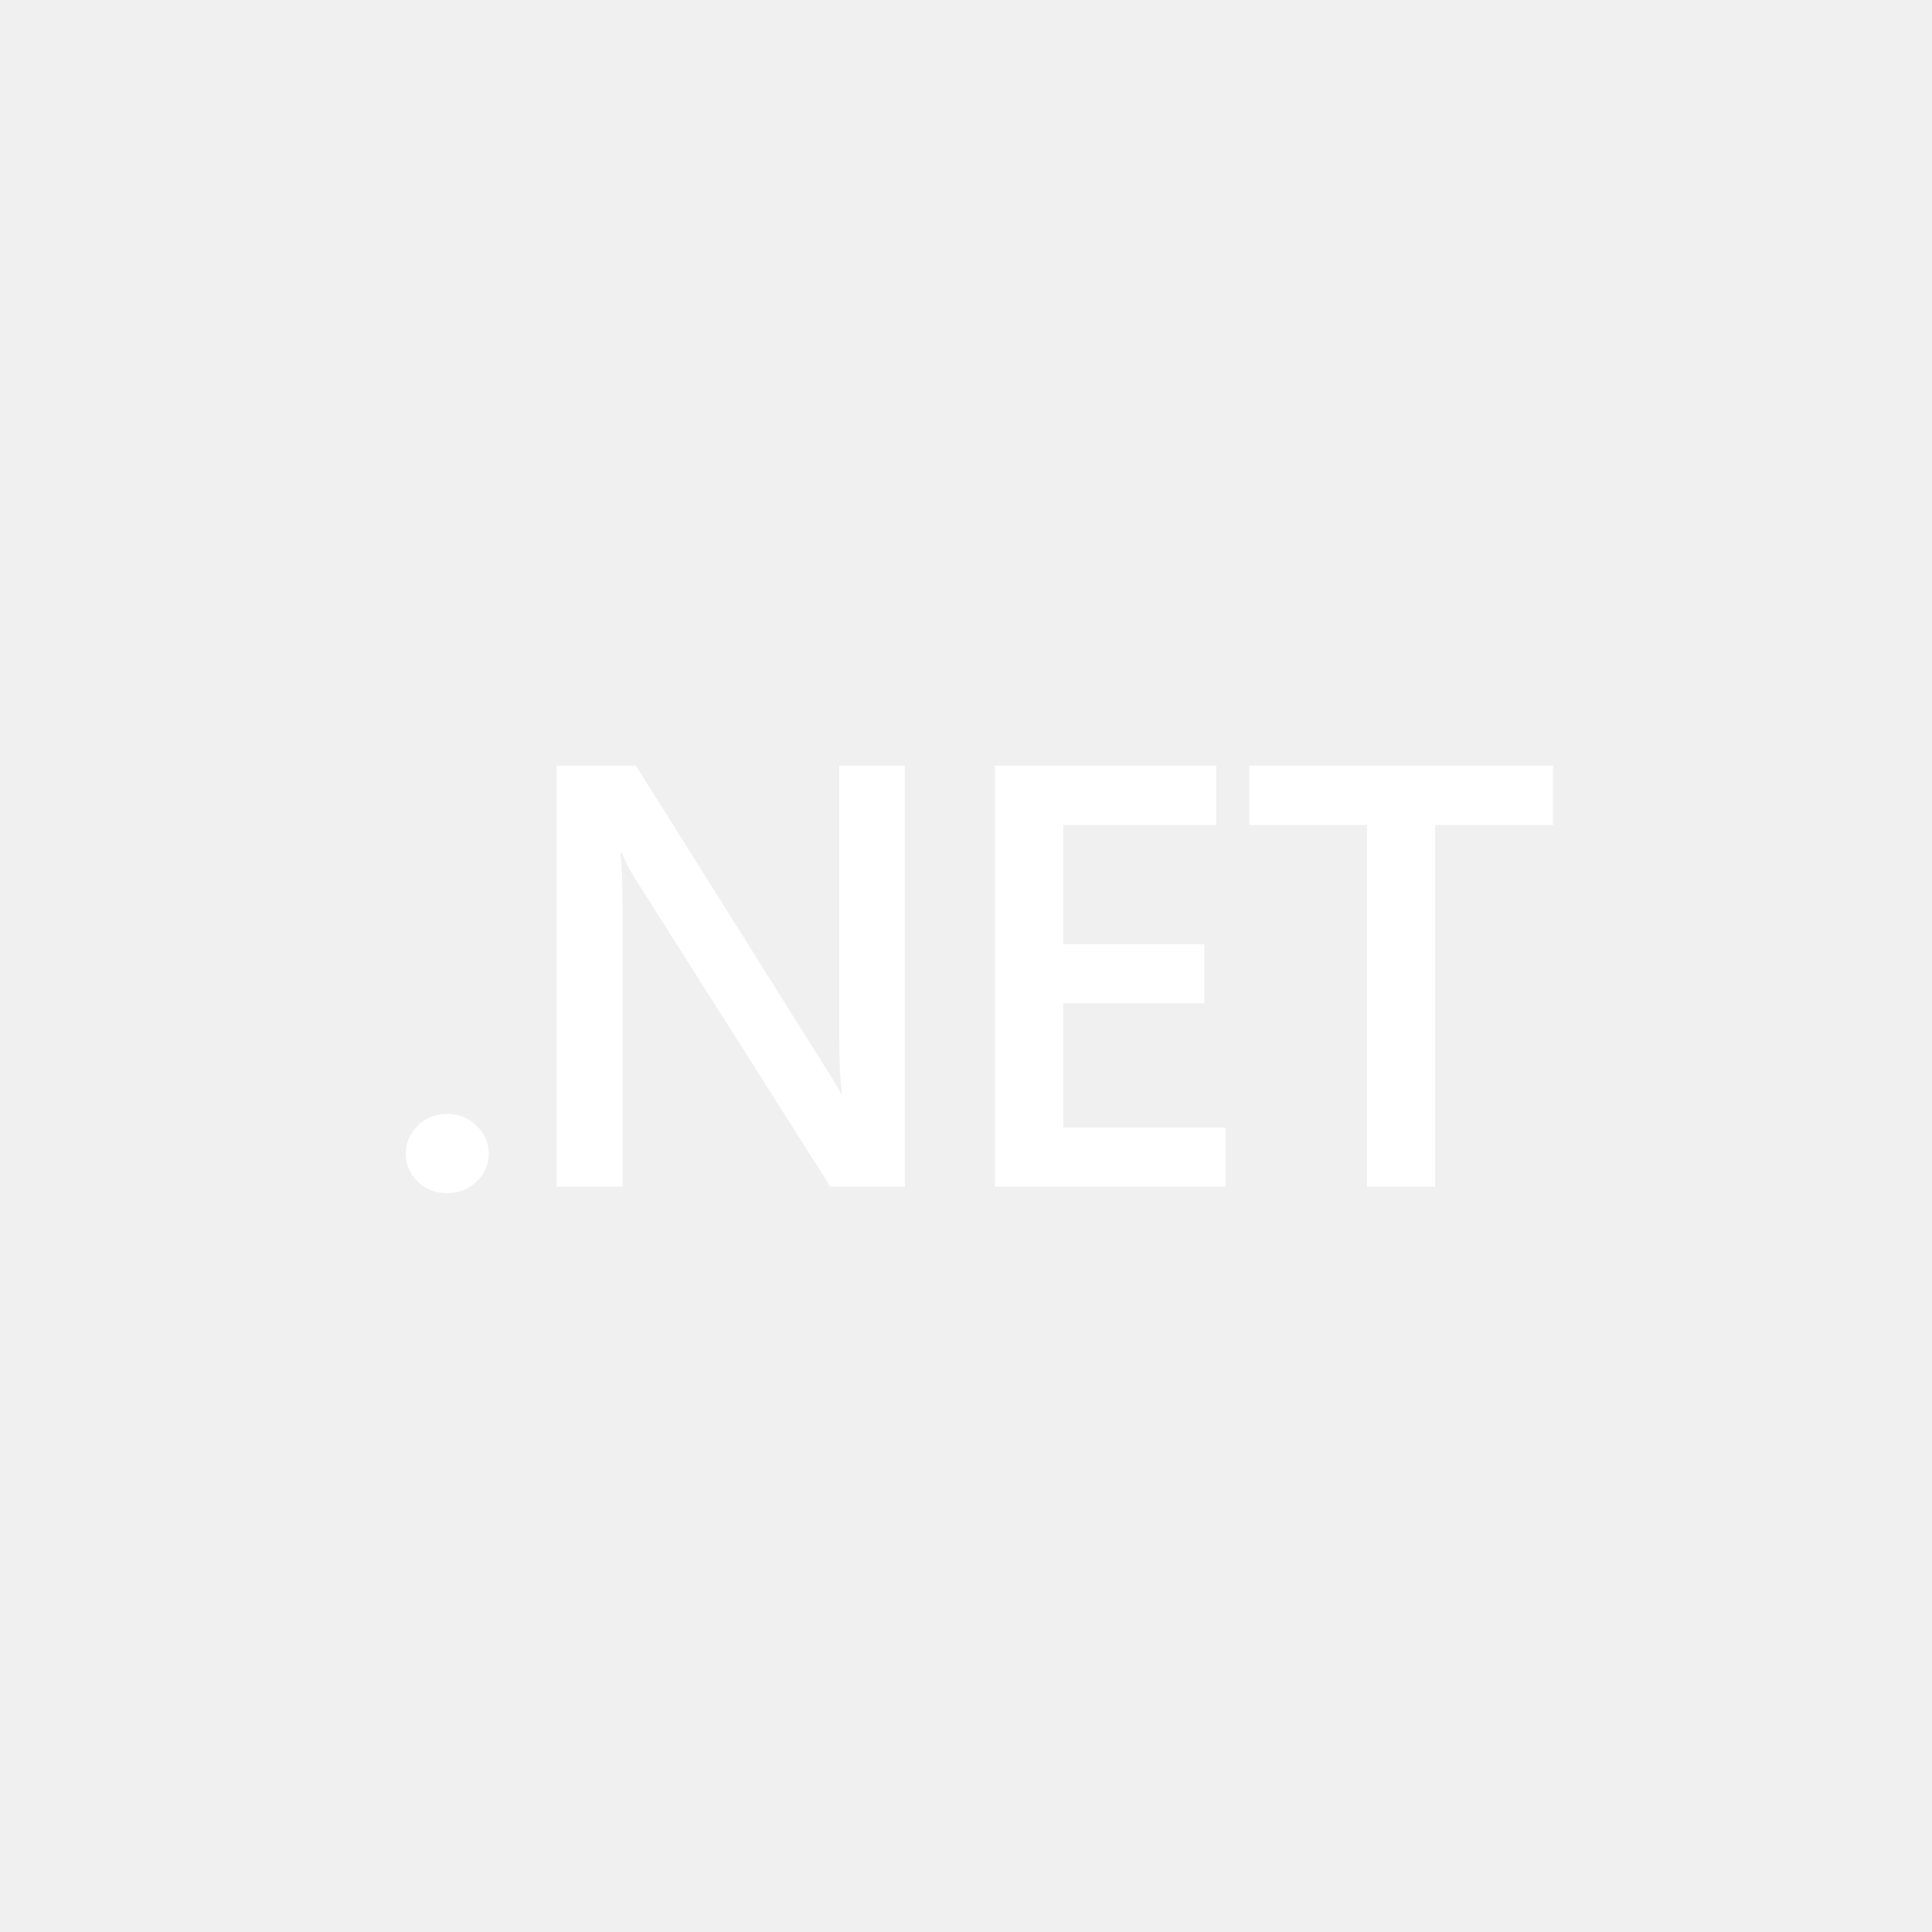
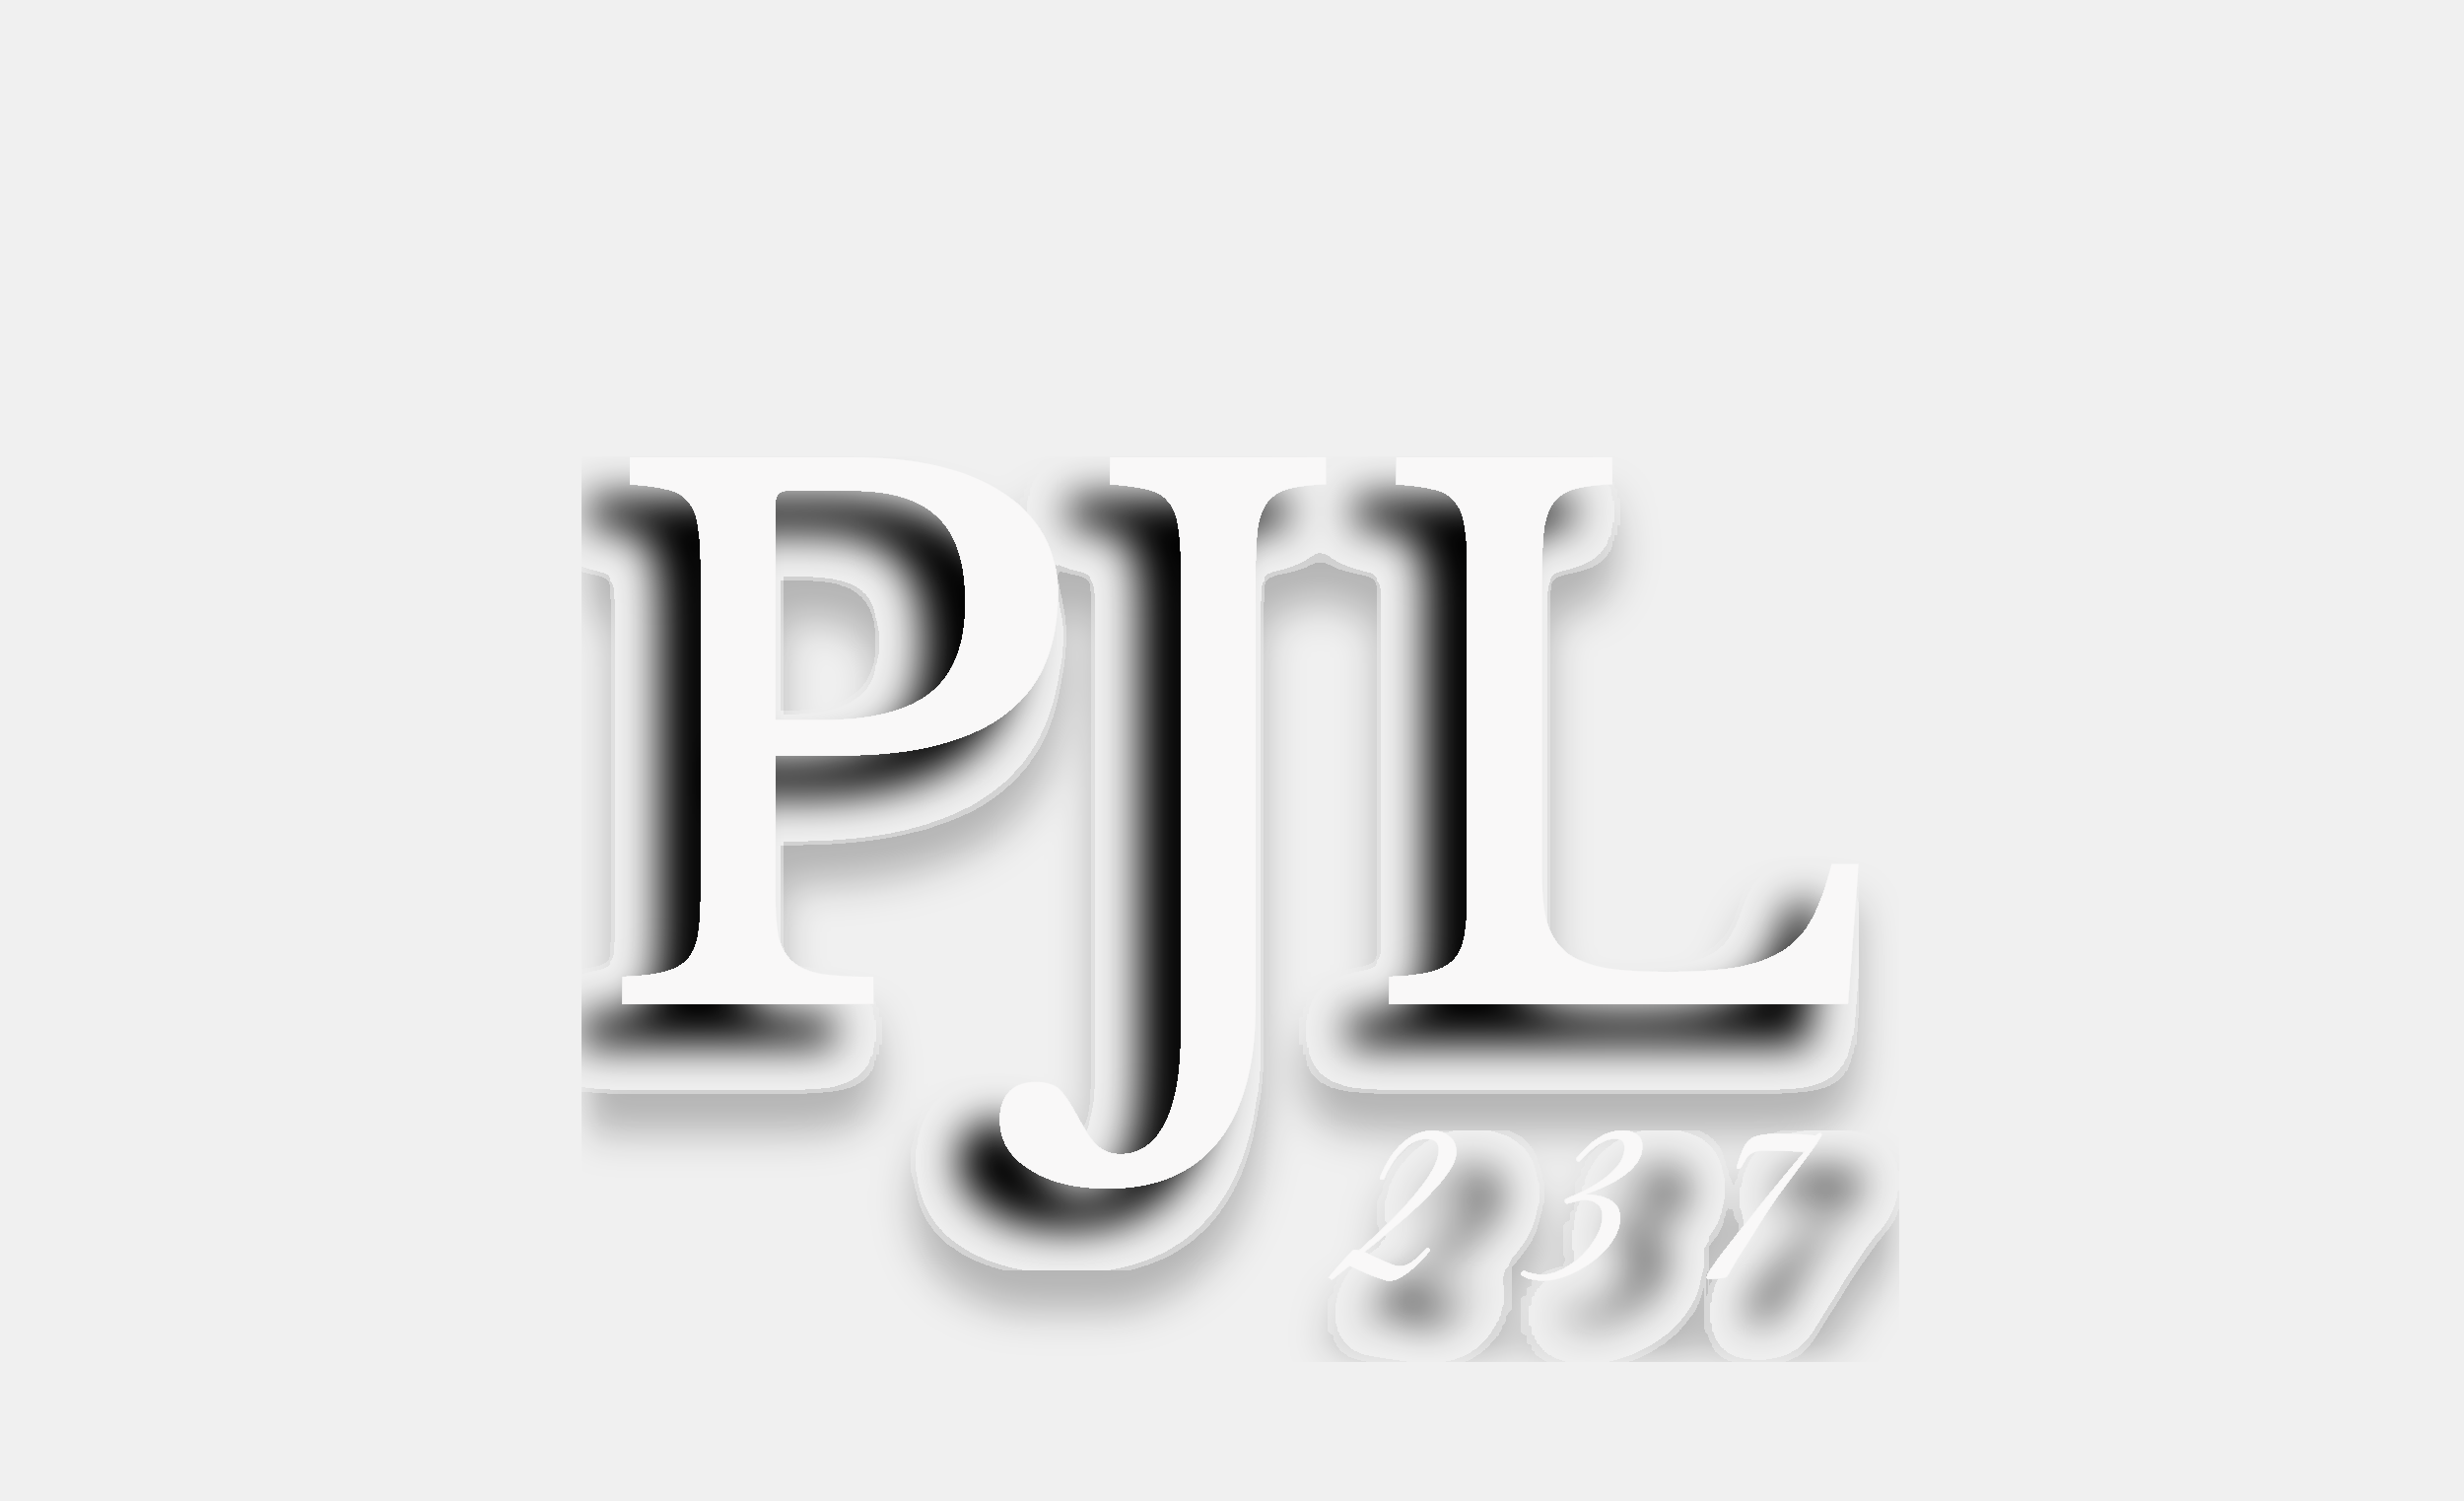
- <svg xmlns="http://www.w3.org/2000/svg" width="456" height="456" viewBox="0 0 456 456" version="1.1" xml:space="preserve" style="fill-rule:evenodd;clip-rule:evenodd;stroke-linejoin:round;stroke-miterlimit:2;">
-   <path d="m 105.5,281.609 c -2.703,0 -5.001,-0.9 -6.893,-2.702 -1.892,-1.848 -2.838,-4.042 -2.838,-6.582 0,-2.587 0.946,-4.804 2.838,-6.652 1.892,-1.848 4.19,-2.772 6.893,-2.772 2.748,0 5.068,0.924 6.96,2.772 1.937,1.848 2.906,4.064 2.906,6.652 0,2.54 -0.968,4.734 -2.906,6.582 -1.892,1.802 -4.212,2.702 -6.96,2.702 z" style="fill:#ffffff;fill-rule:nonzero;stroke-width:0.838" />
-   <path d="M 213.561,280.084 H 195.99 L 149.7,207.054 c -1.171,-1.848 -2.14,-3.765 -2.906,-5.751 h -0.406 c 0.361,2.125 0.541,6.675 0.541,13.65 v 65.132 h -15.543 v -99.36 h 18.719 l 44.737,71.298 c 1.892,2.957 3.109,4.989 3.649,6.098 h 0.27 c -0.45,-2.632 -0.676,-7.09 -0.676,-13.373 v -64.023 h 15.476 z" style="fill:#ffffff;fill-rule:nonzero;stroke-width:0.838" />
-   <path d="m 289.251,280.084 h -54.401 v -99.36 h 52.238 v 13.997 h -36.154 v 28.131 h 33.316 v 13.927 h -33.316 v 29.378 h 38.316 z" style="fill:#ffffff;fill-rule:nonzero;stroke-width:0.838" />
-   <path d="M 366.565,194.721 H 338.722 v 85.363 h -16.084 v -85.363 h -27.775 v -13.997 h 71.701 z" style="fill:#ffffff;fill-rule:nonzero;stroke-width:0.838" />
+ <svg xmlns="http://www.w3.org/2000/svg" width="243" height="148" viewBox="0 0 243 148" fill="none">
+   <g filter="url(#filter0_d_238_2)">
+     <g filter="url(#filter1_d_238_2)">
+       <path d="M104.328 58.61C104.328 61.083 103.931 63.3 103.138 65.26C102.344 67.22 101.084 68.877 99.358 70.23C97.678 71.583 95.461 72.633 92.708 73.38C90.001 74.127 86.688 74.5 82.768 74.5H76.468V88.01C76.468 89.737 76.561 91.16 76.748 92.28C76.981 93.353 77.424 94.193 78.078 94.8C78.778 95.407 79.758 95.827 81.018 96.06C82.324 96.247 84.028 96.34 86.128 96.34V99H61.418V96.34C63.051 96.293 64.358 96.153 65.338 95.92C66.364 95.687 67.158 95.29 67.718 94.73C68.278 94.17 68.651 93.377 68.838 92.35C69.024 91.323 69.118 89.993 69.118 88.36V55.74C69.118 54.107 69.024 52.8 68.838 51.82C68.698 50.793 68.371 50 67.858 49.44C67.391 48.833 66.691 48.437 65.758 48.25C64.824 48.017 63.611 47.853 62.118 47.76V45.1H84.098C90.538 45.1 95.508 46.29 99.008 48.67C102.554 51.05 104.328 54.363 104.328 58.61ZM76.468 71H81.438C86.104 71 89.558 70.113 91.798 68.34C94.084 66.52 95.228 63.557 95.228 59.45C95.228 55.483 94.318 52.66 92.498 50.98C90.724 49.253 87.924 48.39 84.098 48.39H77.658C76.864 48.39 76.468 48.787 76.468 49.58V71ZM116.474 55.74C116.474 54.107 116.381 52.8 116.194 51.82C116.054 50.793 115.728 50 115.214 49.44C114.748 48.833 114.048 48.437 113.114 48.25C112.181 48.017 110.968 47.853 109.474 47.76V45.1H130.754V47.76C129.261 47.807 128.048 47.947 127.114 48.18C126.228 48.413 125.528 48.833 125.014 49.44C124.548 50.047 124.221 50.887 124.034 51.96C123.894 53.033 123.824 54.457 123.824 56.23V99.14C123.824 105.02 122.588 109.5 120.114 112.58C117.641 115.66 114.024 117.2 109.264 117.2C106.044 117.2 103.478 116.57 101.564 115.31C99.604 114.097 98.624 112.463 98.624 110.41C98.624 109.197 98.951 108.263 99.604 107.61C100.211 107.003 101.074 106.7 102.194 106.7C103.081 106.7 103.804 106.91 104.364 107.33C104.878 107.797 105.484 108.683 106.184 109.99C106.978 111.483 107.654 112.487 108.214 113C108.821 113.56 109.591 113.84 110.524 113.84C112.438 113.84 113.908 112.813 114.934 110.76C115.961 108.707 116.474 105.79 116.474 102.01V55.74ZM182.243 99H137.023V96.34C138.656 96.293 139.963 96.153 140.943 95.92C141.97 95.687 142.763 95.29 143.323 94.73C143.883 94.17 144.256 93.377 144.443 92.35C144.63 91.323 144.723 89.993 144.723 88.36V55.74C144.723 54.107 144.63 52.8 144.443 51.82C144.303 50.793 143.976 50 143.463 49.44C142.996 48.833 142.296 48.437 141.363 48.25C140.43 48.017 139.216 47.853 137.723 47.76V45.1H159.003V47.76C157.51 47.807 156.296 47.947 155.363 48.18C154.476 48.413 153.776 48.833 153.263 49.44C152.796 50.047 152.47 50.887 152.283 51.96C152.143 53.033 152.073 54.457 152.073 56.23V86.4C152.073 88.36 152.26 89.97 152.633 91.23C153.053 92.443 153.73 93.4 154.663 94.1C155.643 94.753 156.926 95.22 158.513 95.5C160.1 95.733 162.106 95.85 164.533 95.85C167.193 95.85 169.433 95.71 171.253 95.43C173.073 95.103 174.59 94.567 175.803 93.82C177.063 93.027 178.043 91.953 178.743 90.6C179.49 89.2 180.12 87.403 180.633 85.21H183.293L182.243 99Z" fill="#F9F8F8" />
+     </g>
+     <g filter="url(#filter2_d_238_2)">
+       <path d="M137.013 126.3C136.83 126.3 136.555 126.233 136.188 126.1C135.822 125.983 135.43 125.842 135.013 125.675C134.597 125.492 134.205 125.325 133.838 125.175C133.488 125.008 133.238 124.892 133.088 124.825L131.363 126.2L131.013 126C131.03 125.967 131.155 125.817 131.388 125.55C131.622 125.267 131.888 124.958 132.188 124.625C132.505 124.275 132.788 123.967 133.038 123.7C133.288 123.433 133.43 123.292 133.463 123.275H133.688C133.755 123.275 133.813 123.275 133.863 123.275C133.93 123.275 133.988 123.292 134.038 123.325C134.455 122.958 134.988 122.475 135.638 121.875C136.288 121.275 136.972 120.608 137.688 119.875C138.405 119.142 139.08 118.392 139.713 117.625C140.363 116.842 140.888 116.092 141.288 115.375C141.688 114.642 141.888 113.992 141.888 113.425C141.888 113.025 141.78 112.742 141.563 112.575C141.347 112.408 141.047 112.325 140.663 112.325C140.03 112.325 139.438 112.533 138.888 112.95C138.338 113.367 137.855 113.883 137.438 114.5C137.038 115.1 136.73 115.675 136.513 116.225L136.413 116.325H136.113L136.088 116.15C136.355 115.417 136.73 114.7 137.213 114C137.713 113.283 138.313 112.692 139.013 112.225C139.713 111.758 140.488 111.525 141.338 111.525C141.972 111.525 142.505 111.708 142.938 112.075C143.388 112.425 143.613 112.942 143.613 113.625C143.613 114.075 143.438 114.592 143.088 115.175C142.738 115.758 142.272 116.375 141.688 117.025C141.105 117.675 140.472 118.325 139.788 118.975C139.105 119.625 138.422 120.242 137.738 120.825C137.055 121.408 136.43 121.933 135.863 122.4C135.297 122.85 134.855 123.208 134.538 123.475C134.705 123.542 134.947 123.658 135.263 123.825C135.58 123.975 135.922 124.133 136.288 124.3C136.655 124.467 136.988 124.608 137.288 124.725C137.605 124.842 137.838 124.9 137.988 124.9C138.338 124.9 138.663 124.817 138.963 124.65C139.28 124.467 139.563 124.258 139.813 124.025C140.063 123.792 140.272 123.583 140.438 123.4C140.622 123.2 140.747 123.092 140.813 123.075L141.013 123.225V123.325C140.813 123.575 140.555 123.867 140.238 124.2C139.938 124.533 139.597 124.858 139.213 125.175C138.847 125.492 138.472 125.758 138.088 125.975C137.705 126.192 137.347 126.3 137.013 126.3ZM152.313 126.3C151.93 126.3 151.53 126.258 151.113 126.175C150.697 126.092 150.33 125.933 150.013 125.7V125.55L150.163 125.4L150.313 125.35C150.547 125.467 150.822 125.558 151.138 125.625C151.472 125.692 151.772 125.725 152.038 125.725C152.688 125.725 153.363 125.55 154.063 125.2C154.763 124.85 155.413 124.392 156.013 123.825C156.613 123.242 157.097 122.608 157.463 121.925C157.847 121.242 158.038 120.567 158.038 119.9C158.038 119.367 157.863 118.975 157.513 118.725C157.18 118.475 156.78 118.35 156.313 118.35C156.03 118.35 155.73 118.392 155.413 118.475C155.113 118.542 154.822 118.617 154.538 118.7L154.363 118.625L154.338 118.4L154.438 118.25C154.888 118.067 155.438 117.817 156.088 117.5C156.738 117.183 157.38 116.808 158.013 116.375C158.647 115.942 159.172 115.458 159.588 114.925C160.005 114.392 160.213 113.817 160.213 113.2C160.213 112.6 159.897 112.3 159.263 112.3C158.83 112.3 158.388 112.425 157.938 112.675C157.505 112.925 157.097 113.225 156.713 113.575C156.347 113.908 156.03 114.233 155.763 114.55H155.638L155.463 114.375V114.25C155.847 113.783 156.272 113.342 156.738 112.925C157.205 112.508 157.713 112.167 158.263 111.9C158.83 111.633 159.43 111.5 160.063 111.5C160.563 111.5 161.005 111.617 161.388 111.85C161.772 112.083 161.963 112.475 161.963 113.025C161.963 113.658 161.763 114.233 161.363 114.75C160.98 115.25 160.488 115.7 159.888 116.1C159.305 116.483 158.697 116.817 158.063 117.1C157.43 117.383 156.863 117.617 156.363 117.8C156.863 117.8 157.372 117.867 157.888 118C158.422 118.133 158.863 118.367 159.213 118.7C159.58 119.033 159.763 119.5 159.763 120.1C159.763 120.717 159.597 121.325 159.263 121.925C158.947 122.525 158.513 123.092 157.963 123.625C157.43 124.142 156.83 124.6 156.163 125C155.513 125.4 154.855 125.717 154.188 125.95C153.522 126.183 152.897 126.3 152.313 126.3ZM168.531 126.125L168.356 126.075L168.331 125.975C168.331 125.842 168.489 125.542 168.806 125.075C169.123 124.592 169.548 124.008 170.081 123.325C170.614 122.625 171.198 121.875 171.831 121.075C172.481 120.258 173.131 119.45 173.781 118.65C174.448 117.833 175.073 117.075 175.656 116.375C176.239 115.658 176.739 115.058 177.156 114.575C177.573 114.075 177.848 113.742 177.981 113.575C177.314 113.542 176.648 113.517 175.981 113.5C175.331 113.483 174.664 113.475 173.981 113.475C173.431 113.475 173.014 113.567 172.731 113.75C172.464 113.917 172.264 114.125 172.131 114.375C171.998 114.608 171.881 114.817 171.781 115C171.698 115.183 171.564 115.275 171.381 115.275L171.306 115.25L171.281 115.075C171.481 114.408 171.673 113.867 171.856 113.45C172.039 113.017 172.264 112.683 172.531 112.45C172.798 112.217 173.156 112.058 173.606 111.975C174.073 111.875 174.681 111.825 175.431 111.825C176.014 111.825 176.606 111.833 177.206 111.85C177.823 111.867 178.439 111.917 179.056 112C179.106 111.967 179.173 111.917 179.256 111.85C179.356 111.767 179.439 111.725 179.506 111.725L179.656 111.9L179.606 112.05C179.373 112.4 179.206 112.658 179.106 112.825C179.006 112.975 178.906 113.117 178.806 113.25C178.723 113.367 178.581 113.558 178.381 113.825C178.198 114.075 177.906 114.467 177.506 115C177.106 115.533 176.539 116.292 175.806 117.275C175.073 118.258 174.348 119.342 173.631 120.525C172.914 121.708 172.214 122.817 171.531 123.85C171.498 123.9 171.414 124.033 171.281 124.25C171.164 124.45 171.031 124.675 170.881 124.925C170.748 125.175 170.623 125.4 170.506 125.6C170.389 125.783 170.323 125.883 170.306 125.9C170.123 126.017 169.839 126.075 169.456 126.075C169.089 126.092 168.781 126.108 168.531 126.125Z" fill="#F9F8F8" />
+     </g>
+   </g>
+   <defs>
+     <filter id="filter0_d_238_2" x="57.417" y="45.1" width="129.875" height="89.2" filterUnits="userSpaceOnUse" color-interpolation-filters="sRGB">
+       <feFlood flood-opacity="0" result="BackgroundImageFix" />
+       <feColorMatrix in="SourceAlpha" type="matrix" values="0 0 0 0 0 0 0 0 0 0 0 0 0 0 0 0 0 0 127 0" result="hardAlpha" />
+       <feOffset dy="4" />
+       <feGaussianBlur stdDeviation="2" />
+       <feComposite in2="hardAlpha" operator="out" />
+       <feColorMatrix type="matrix" values="0 0 0 0 0 0 0 0 0 0 0 0 0 0 0 0 0 0 0.25 0" />
+       <feBlend mode="normal" in2="BackgroundImageFix" result="effect1_dropShadow_238_2" />
+       <feBlend mode="normal" in="SourceGraphic" in2="effect1_dropShadow_238_2" result="shape" />
+     </filter>
+     <filter id="filter1_d_238_2" x="53.417" y="45.1" width="129.875" height="80.1" filterUnits="userSpaceOnUse" color-interpolation-filters="sRGB">
+       <feFlood flood-opacity="0" result="BackgroundImageFix" />
+       <feColorMatrix in="SourceAlpha" type="matrix" values="0 0 0 0 0 0 0 0 0 0 0 0 0 0 0 0 0 0 127 0" result="hardAlpha" />
+       <feOffset dx="-4" dy="4" />
+       <feGaussianBlur stdDeviation="2" />
+       <feComposite in2="hardAlpha" operator="out" />
+       <feColorMatrix type="matrix" values="0 0 0 0 0 0 0 0 0 0 0 0 0 0 0 0 0 0 1 0" />
+       <feBlend mode="normal" in2="BackgroundImageFix" result="effect1_dropShadow_238_2" />
+       <feBlend mode="normal" in="SourceGraphic" in2="effect1_dropShadow_238_2" result="shape" />
+     </filter>
+     <filter id="filter2_d_238_2" x="131.013" y="111.5" width="56.643" height="22.8" filterUnits="userSpaceOnUse" color-interpolation-filters="sRGB">
+       <feFlood flood-opacity="0" result="BackgroundImageFix" />
+       <feColorMatrix in="SourceAlpha" type="matrix" values="0 0 0 0 0 0 0 0 0 0 0 0 0 0 0 0 0 0 127 0" result="hardAlpha" />
+       <feOffset dx="4" dy="4" />
+       <feGaussianBlur stdDeviation="2" />
+       <feComposite in2="hardAlpha" operator="out" />
+       <feColorMatrix type="matrix" values="0 0 0 0 0 0 0 0 0 0 0 0 0 0 0 0 0 0 1 0" />
+       <feBlend mode="normal" in2="BackgroundImageFix" result="effect1_dropShadow_238_2" />
+       <feBlend mode="normal" in="SourceGraphic" in2="effect1_dropShadow_238_2" result="shape" />
+     </filter>
+   </defs>
</svg>
